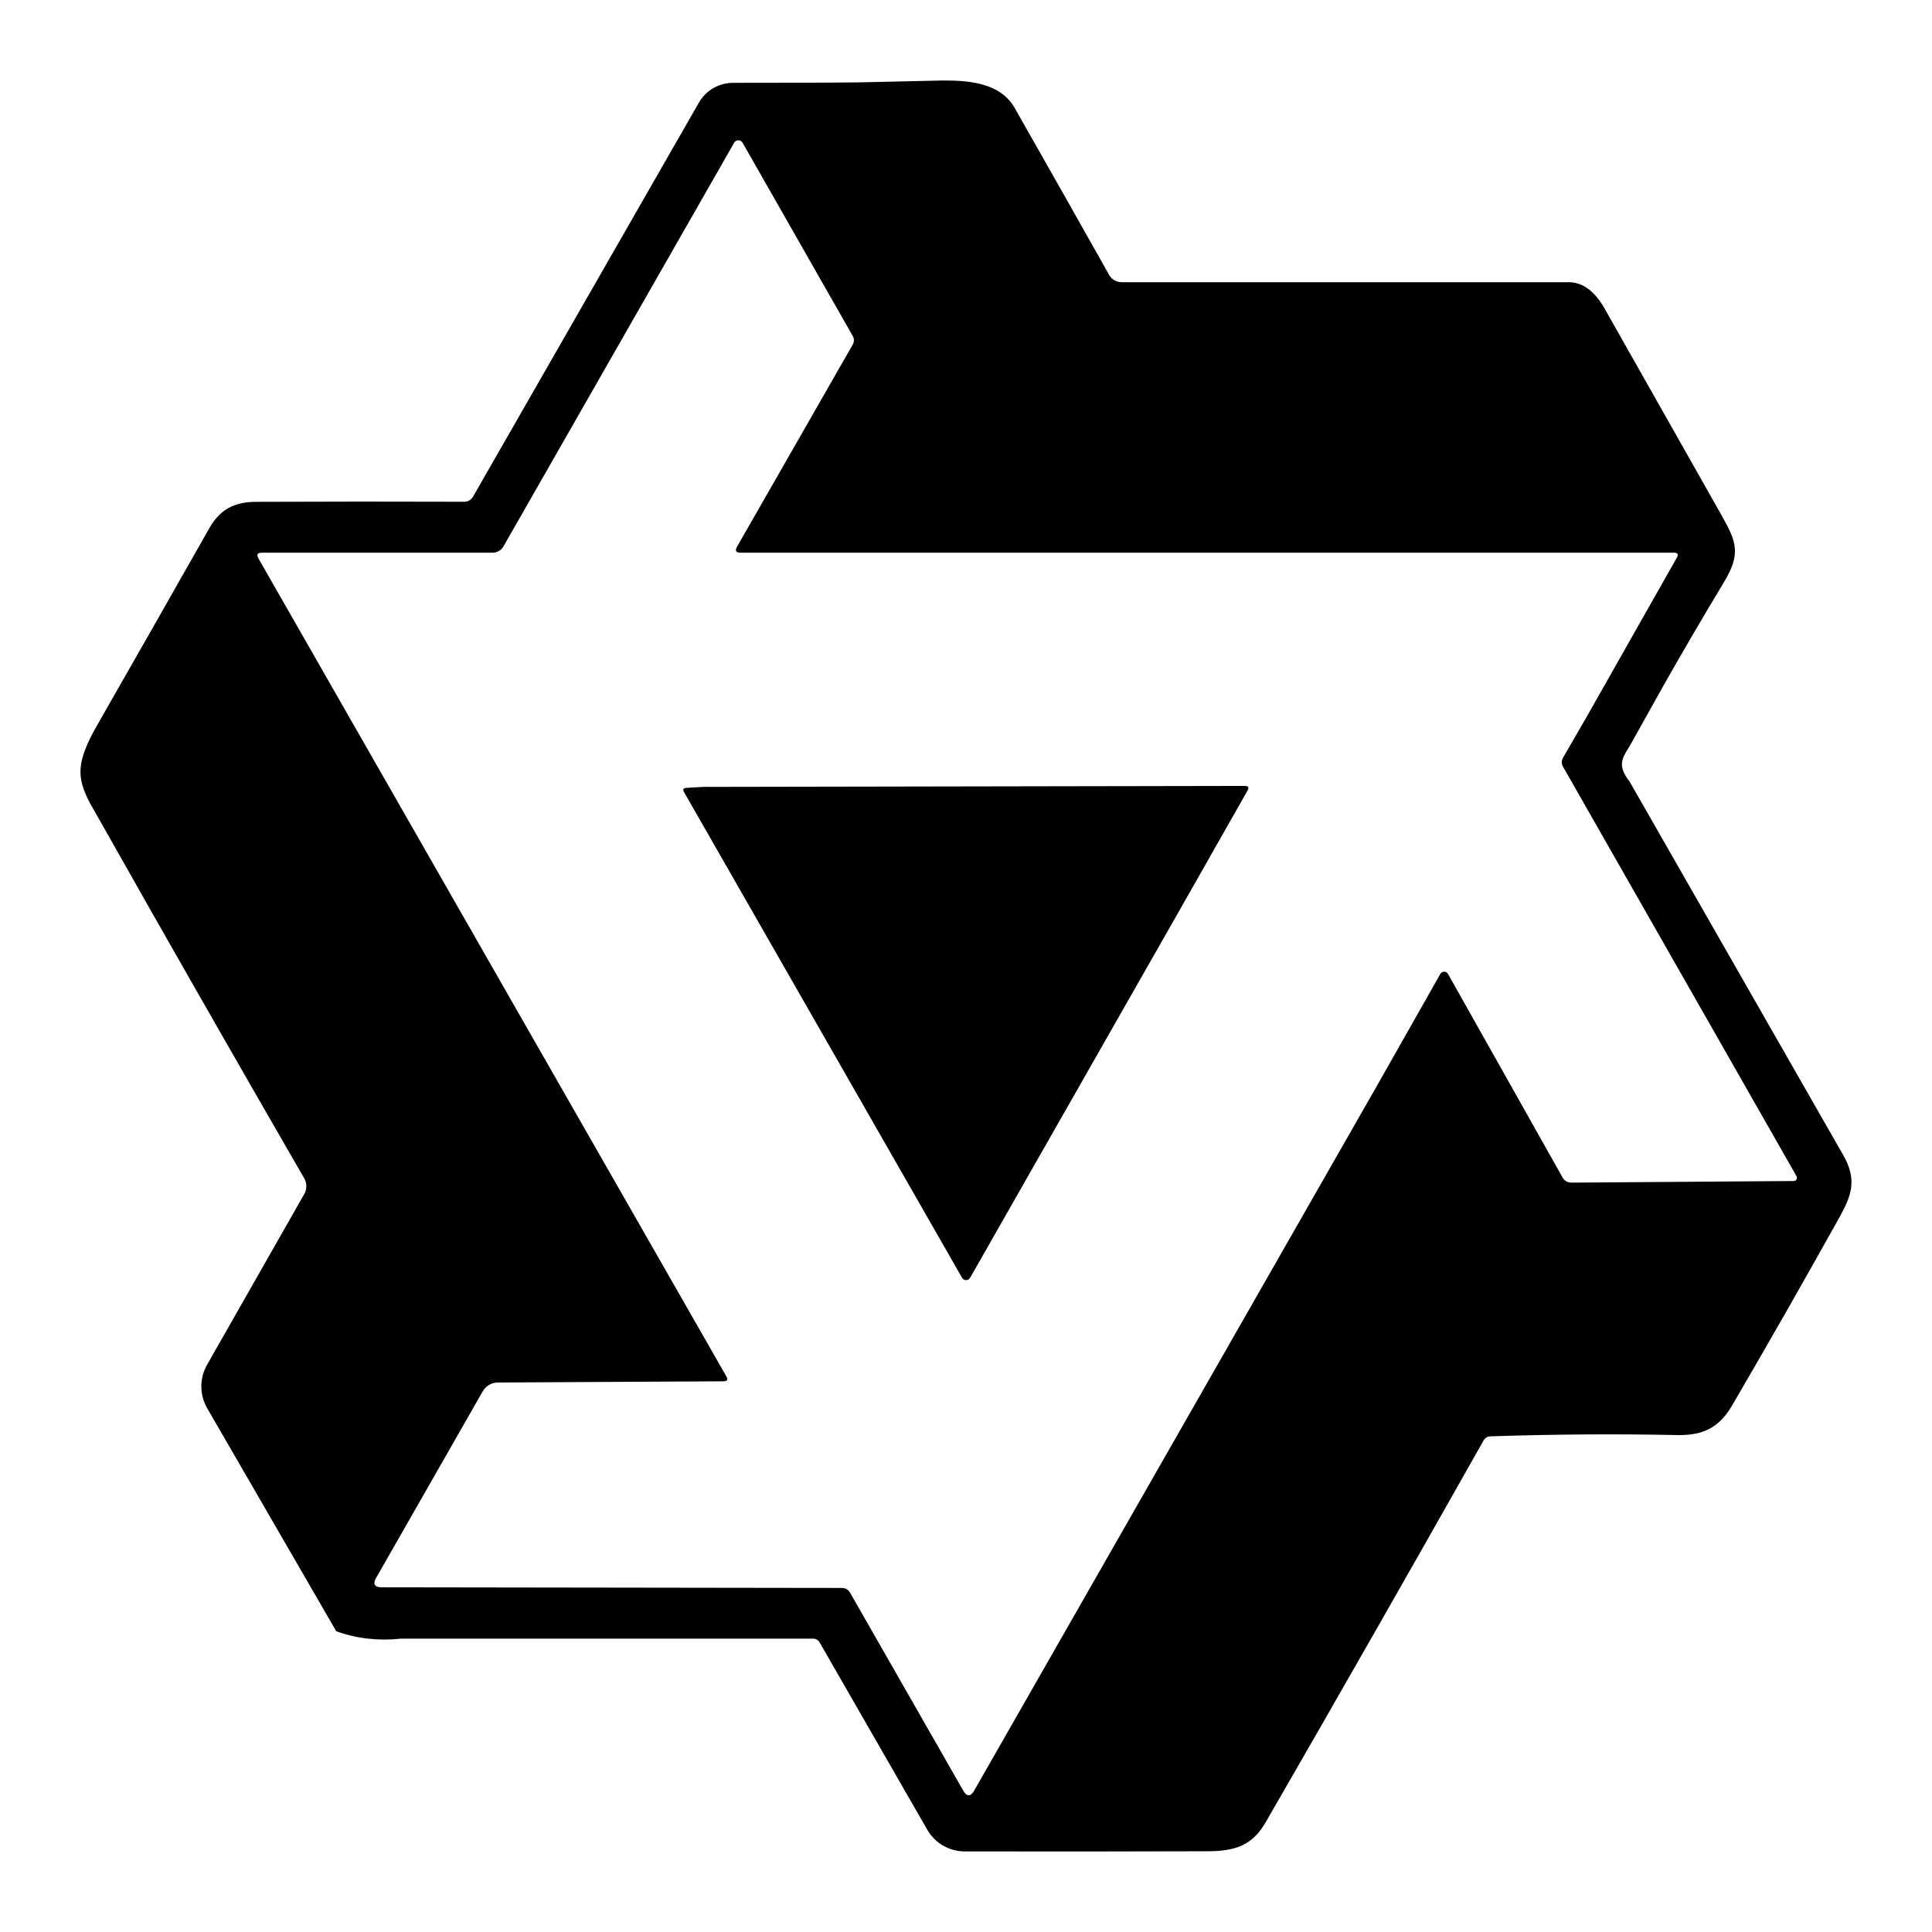
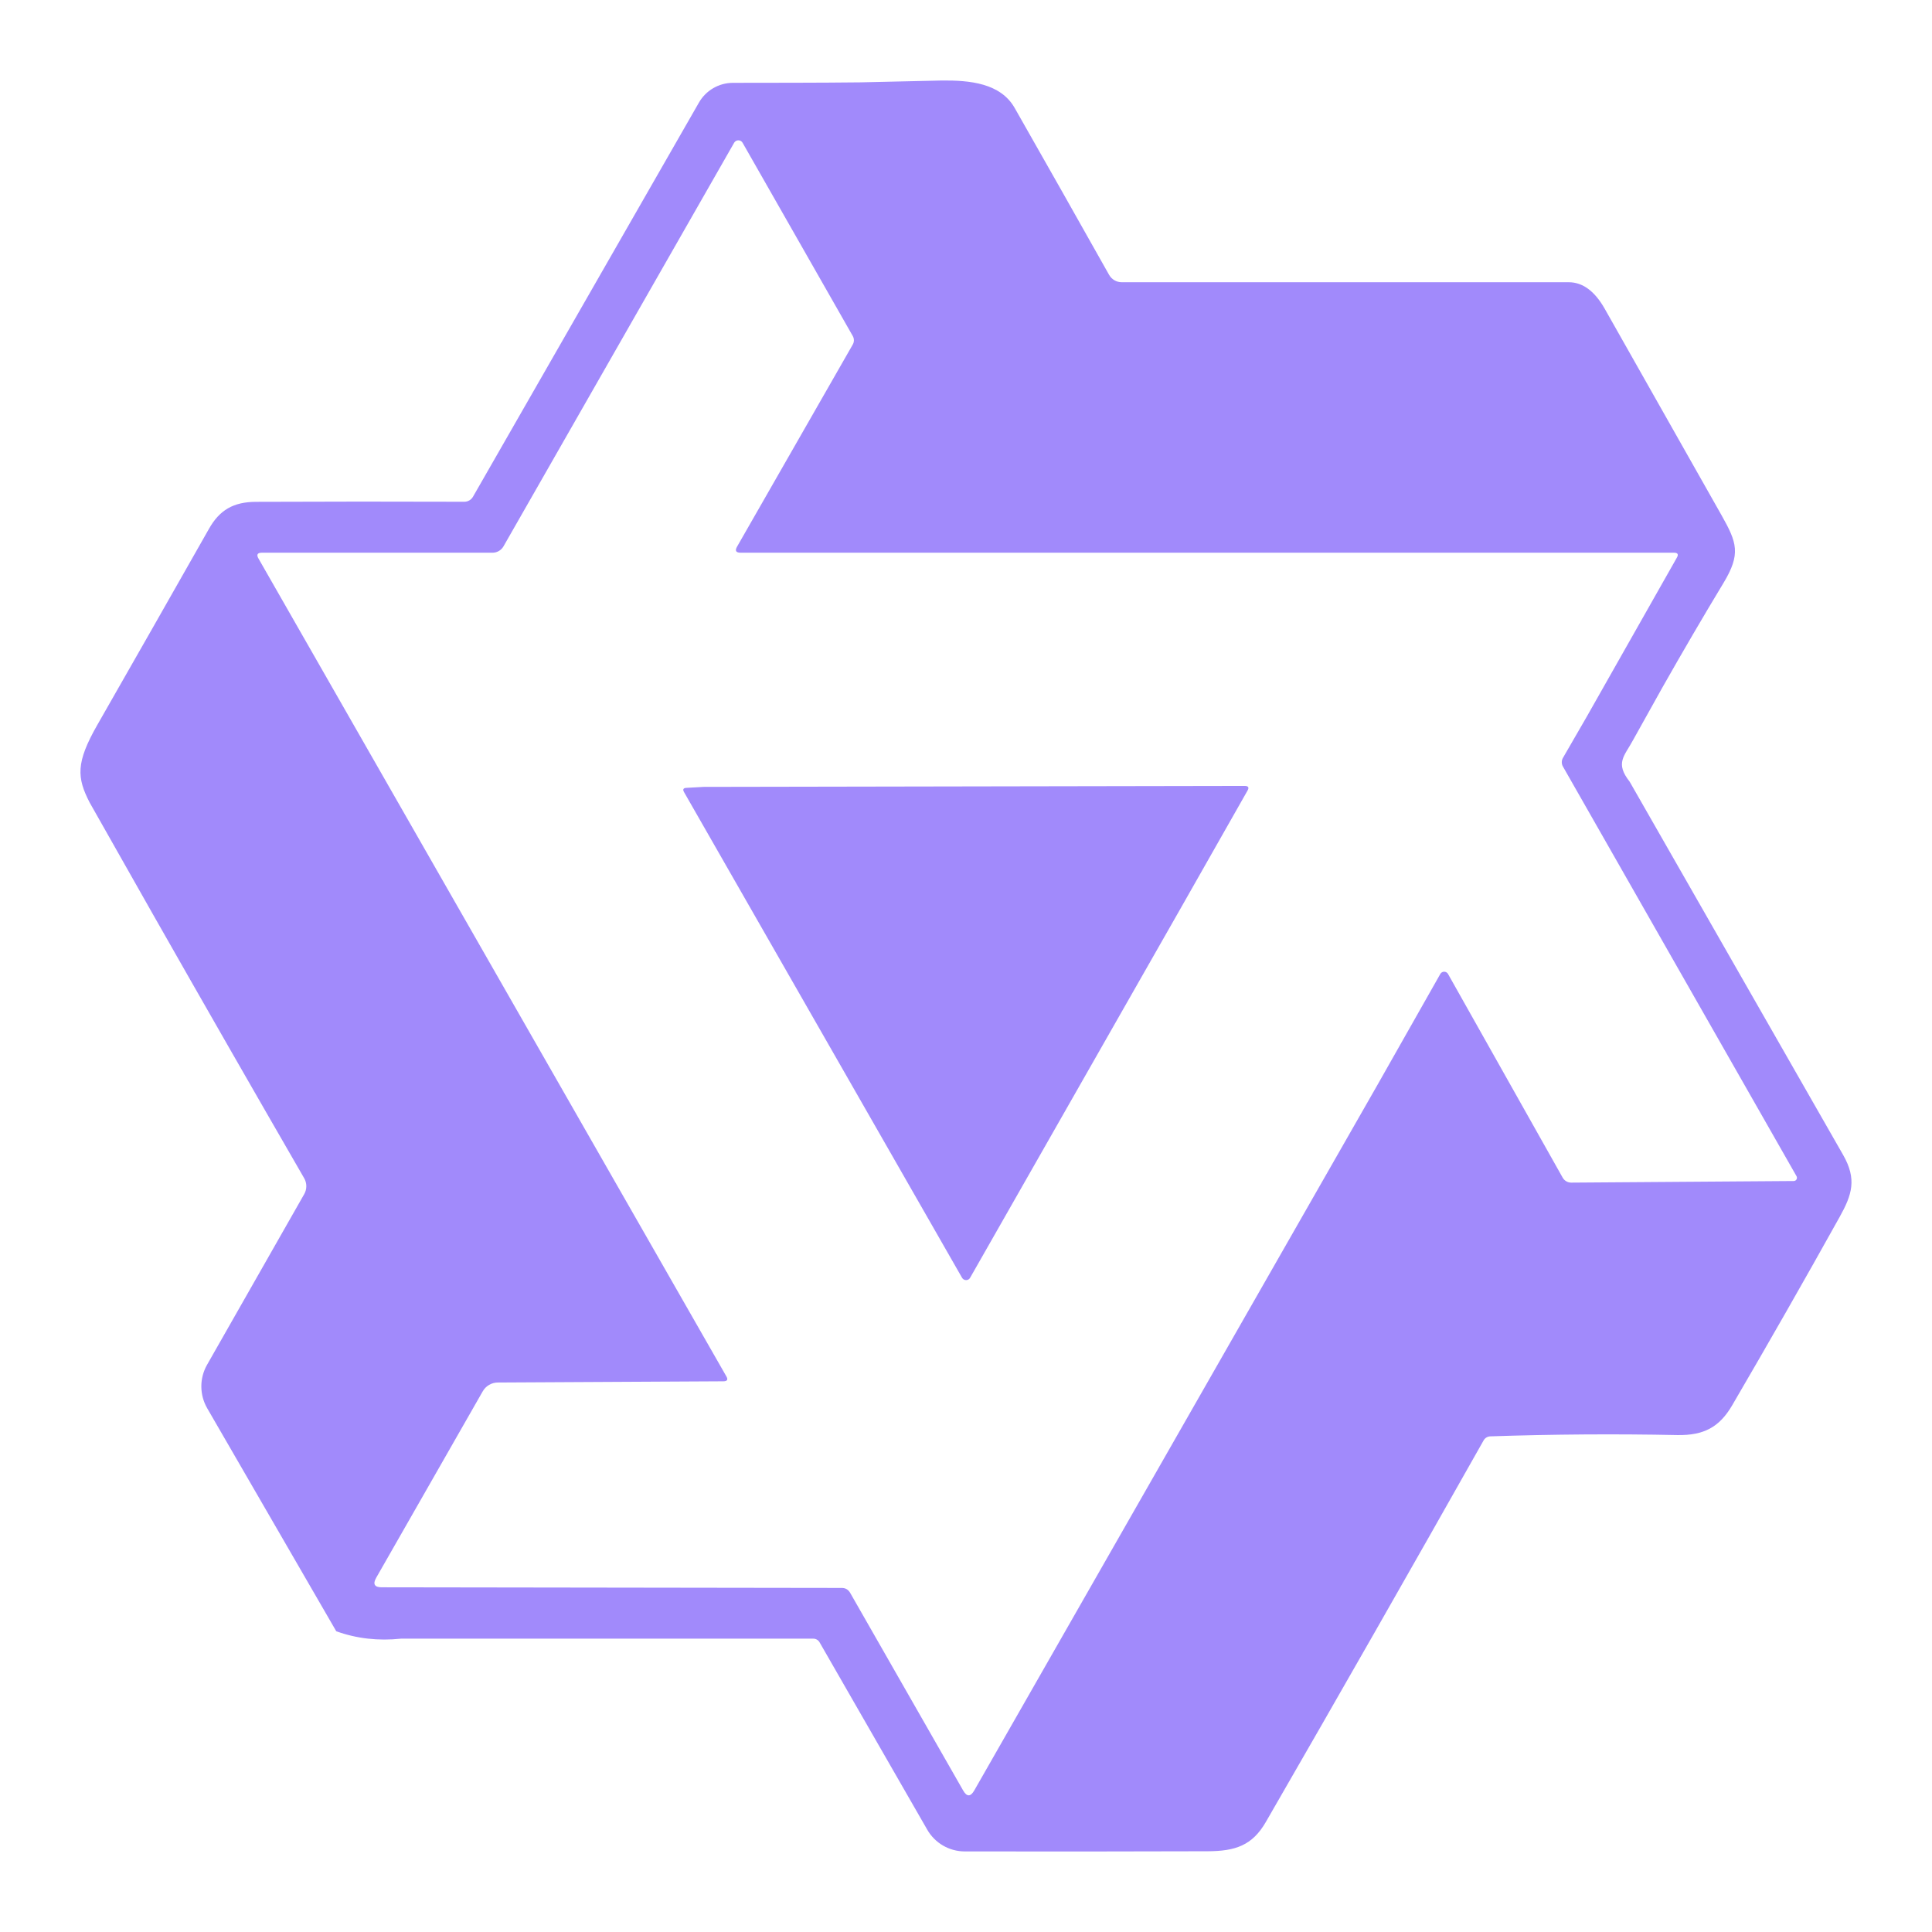
- <svg xmlns="http://www.w3.org/2000/svg" fill="currentColor" fill-rule="evenodd" height="1em" style="flex:none;line-height:1" viewBox="0 0 24 24" width="1em">
+ <svg xmlns="http://www.w3.org/2000/svg" fill="#a18afb" fill-rule="evenodd" height="1em" style="flex:none;line-height:1" viewBox="0 0 24 24" width="1em">
  <path d="M12.604 1.34c.393.69.784 1.382 1.174 2.075a.18.18 0 00.157.091h5.552c.174 0 .322.11.446.327l1.454 2.57c.19.337.24.478.024.837-.26.43-.513.864-.76 1.3l-.367.658c-.106.196-.223.28-.04.512l2.652 4.637c.172.301.111.494-.043.77-.437.785-.882 1.564-1.335 2.34-.159.272-.352.375-.68.37-.777-.016-1.552-.01-2.327.016a.099.099 0 00-.081.05 575.097 575.097 0 01-2.705 4.74c-.169.293-.38.363-.725.364-.997.003-2.002.004-3.017.002a.537.537 0 01-.465-.271l-1.335-2.323a.09.09 0 00-.083-.049H4.982c-.285.03-.553-.001-.805-.092l-1.603-2.77a.543.543 0 01-.002-.54l1.207-2.12a.198.198 0 000-.197 550.951 550.951 0 01-1.875-3.272l-.79-1.395c-.16-.31-.173-.496.095-.965.465-.813.927-1.625 1.387-2.436.132-.234.304-.334.584-.335a338.3 338.3 0 012.589-.001.124.124 0 00.107-.063l2.806-4.895a.488.488 0 01.422-.246c.524-.001 1.053 0 1.583-.006L11.704 1c.341-.003.724.032.9.34zm-3.432.403a.06.06 0 00-.052.03L6.254 6.788a.157.157 0 01-.135.078H3.253c-.056 0-.07.025-.041.074l5.81 10.156c.025.042.013.062-.034.063l-2.795.015a.218.218 0 00-.2.116l-1.32 2.31c-.044.078-.021.118.068.118l5.716.008c.046 0 .08.02.104.061l1.403 2.454c.046.081.092.082.139 0l5.006-8.76.783-1.382a.055.055 0 01.096 0l1.424 2.53a.122.122 0 00.107.062l2.763-.02a.04.04 0 00.035-.02.041.041 0 000-.04l-2.9-5.086a.108.108 0 010-.113l.293-.507 1.12-1.977c.024-.041.012-.062-.035-.062H9.2c-.059 0-.073-.026-.043-.077l1.434-2.505a.107.107 0 000-.114L9.225 1.774a.06.06 0 00-.053-.031zm6.29 8.02c.046 0 .058.02.034.06l-.832 1.465-2.613 4.585a.056.056 0 01-.05.029.058.058 0 01-.05-.029L8.498 9.841c-.02-.034-.01-.052.028-.054l.216-.012 6.722-.012z" />
</svg>
